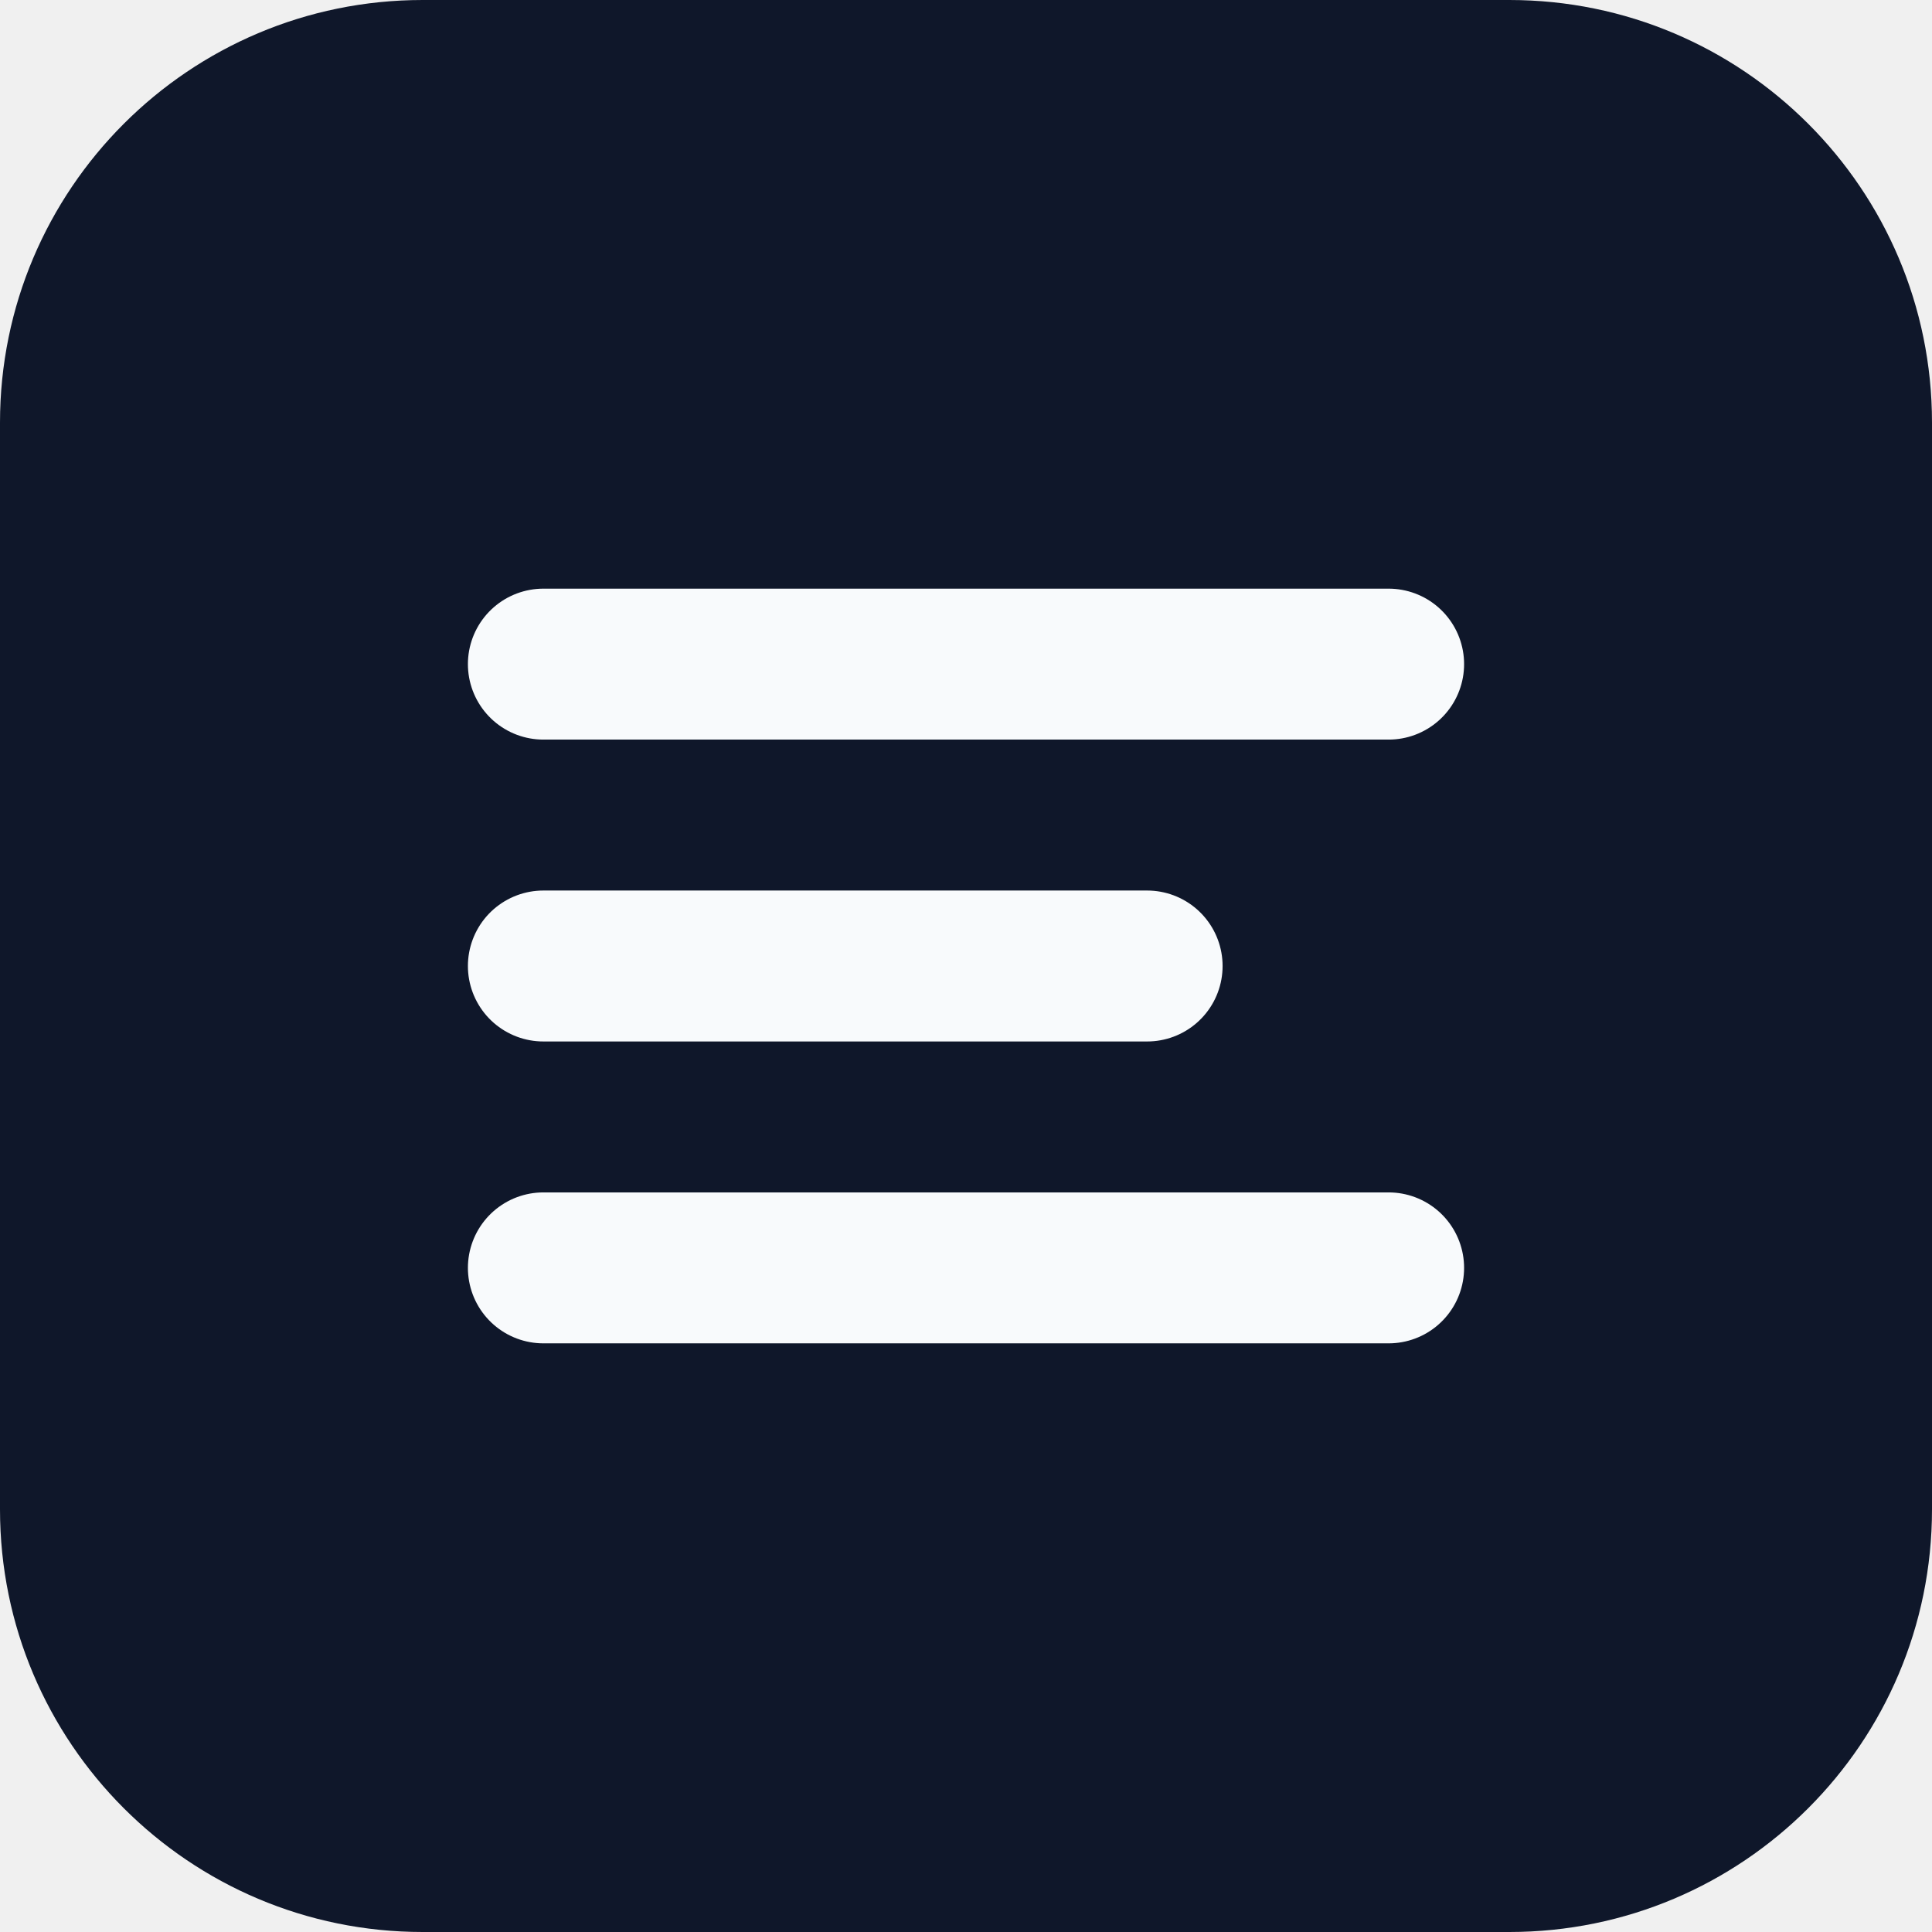
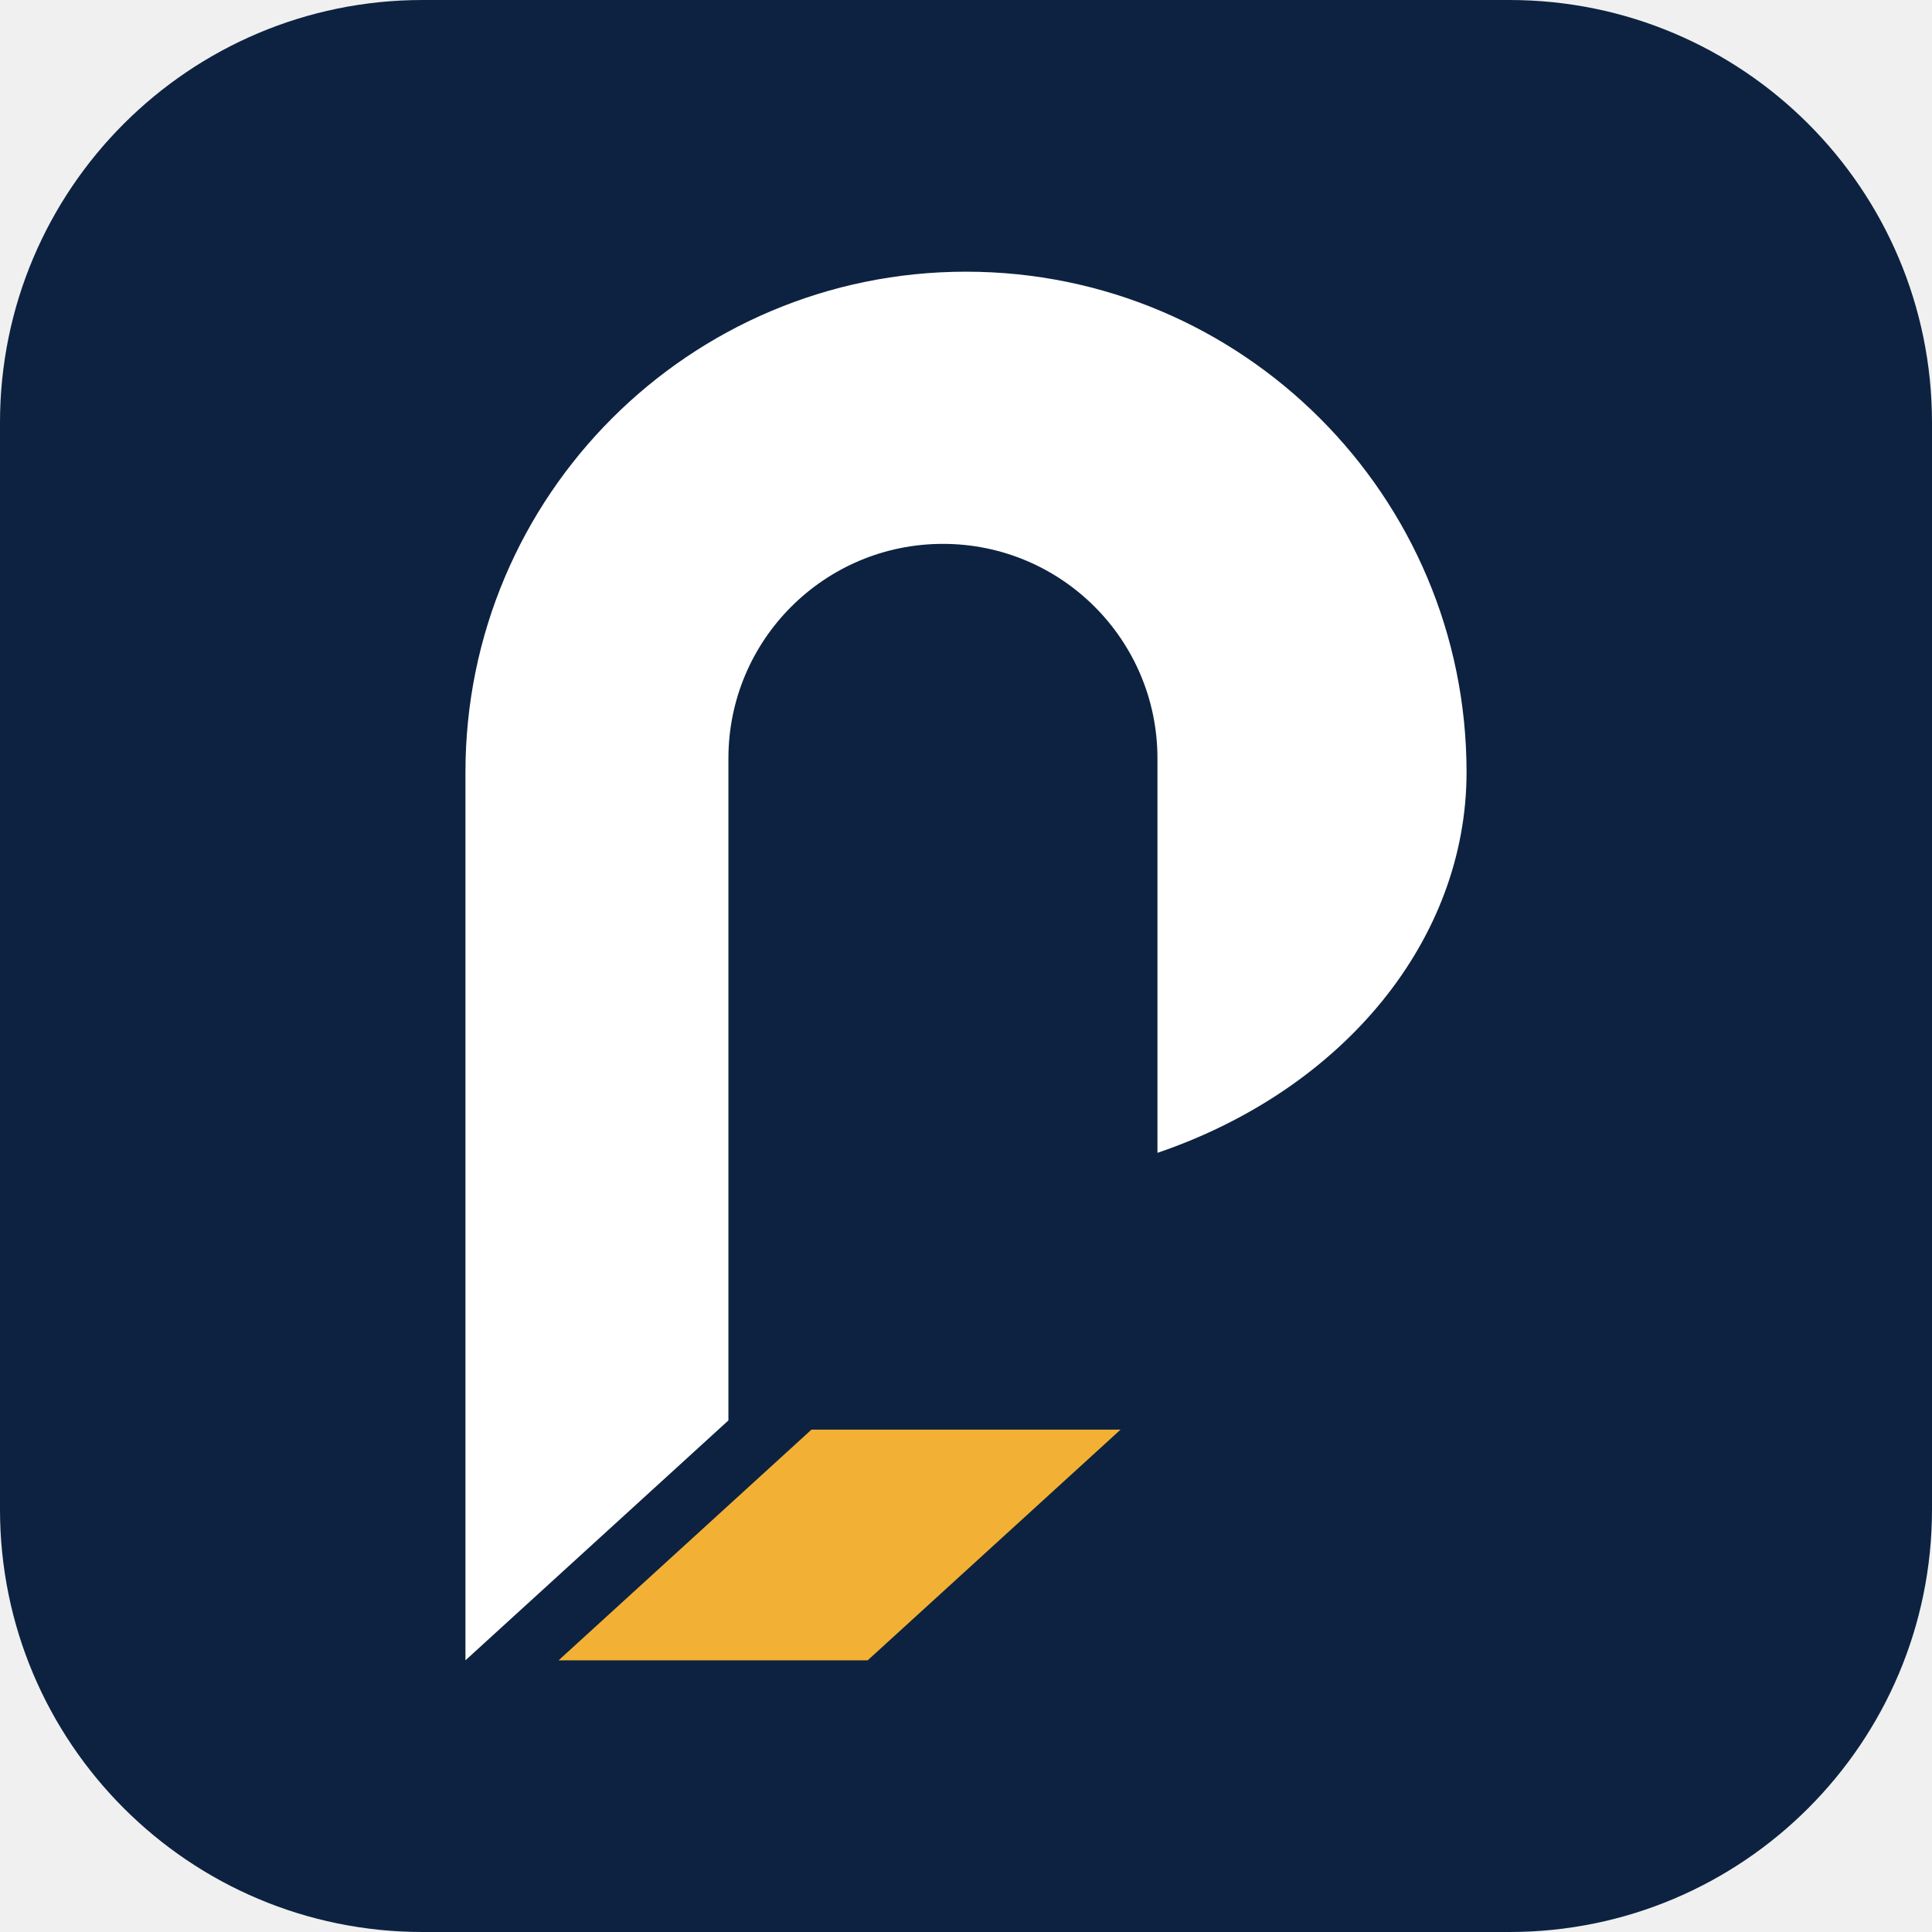
<svg xmlns="http://www.w3.org/2000/svg" viewBox="0 0 32 32" fill="none">
-   <rect width="32" height="32" rx="7" fill="#0F172A" />
-   <path d="M9 11h14M9 16h10M9 21h14" stroke="#F8FAFC" stroke-width="2.5" stroke-linecap="round" />
+   <rect width="32" height="32" rx="7" fill="#0D2240" />
+   <svg x="7.5" y="4.5" width="17" height="23" viewBox="0 0 217 301" preserveAspectRatio="xMidYMid meet">
+     <path d="M0 108.5A108.5 108.5 0 0 1 217 108.5A108.5 89.3 0 0 1 150 191L150 105.5A46.5 46.5 0 0 0 57 105.5L57 249L0 301Z" fill="#FFFFFF" />
+     <path d="M75 251H142L87.19 301H20.19Z" fill="#F2B134" />
+   </svg>
</svg>
